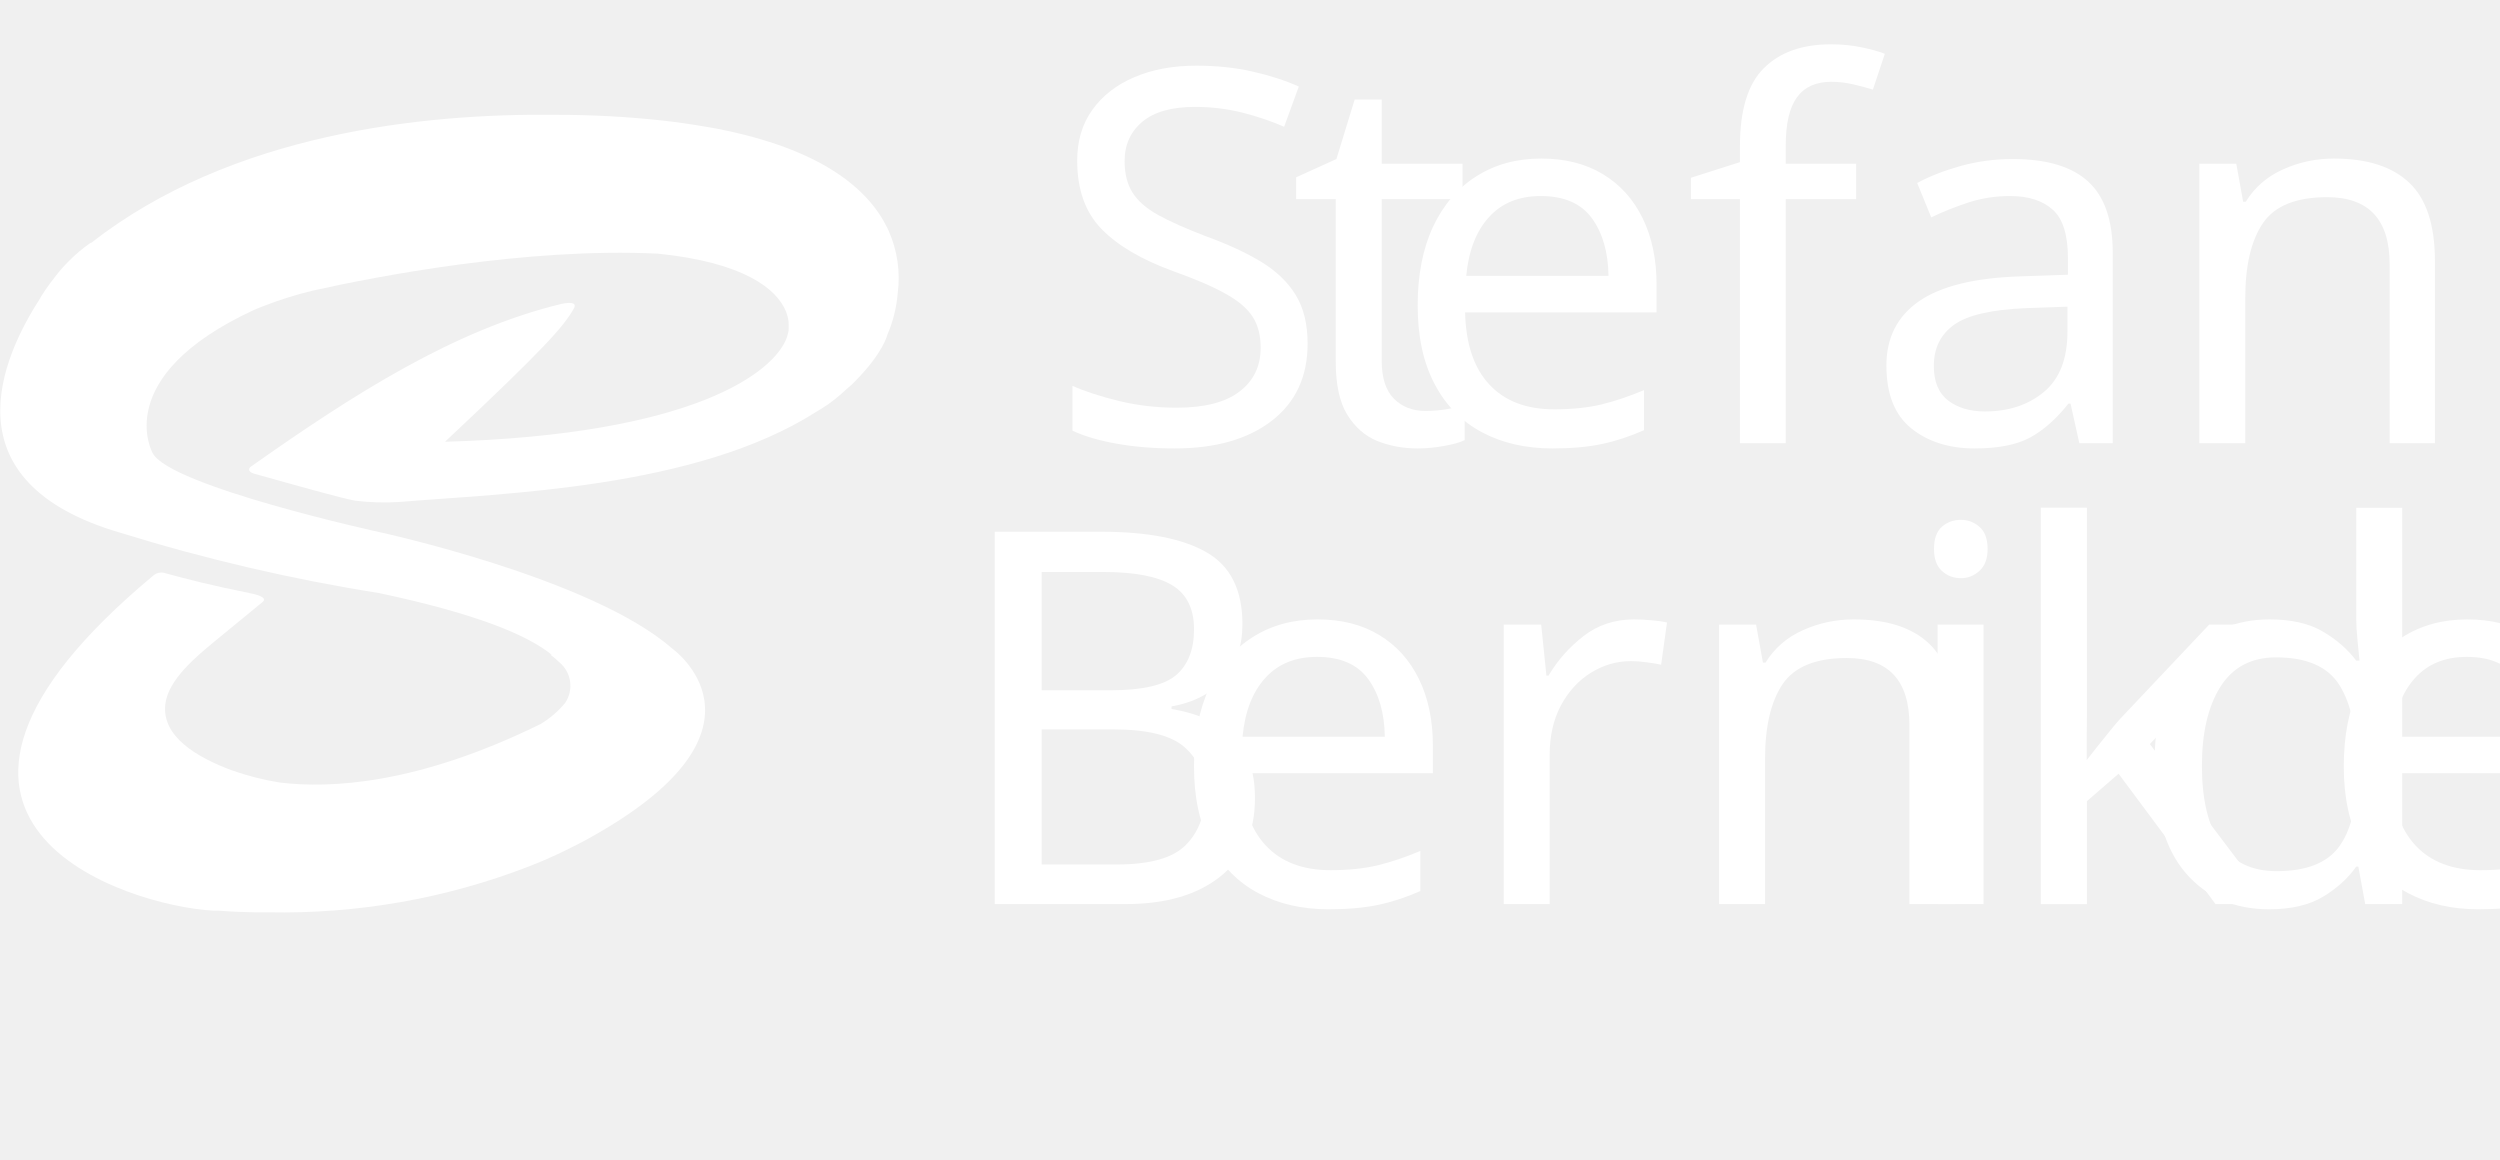
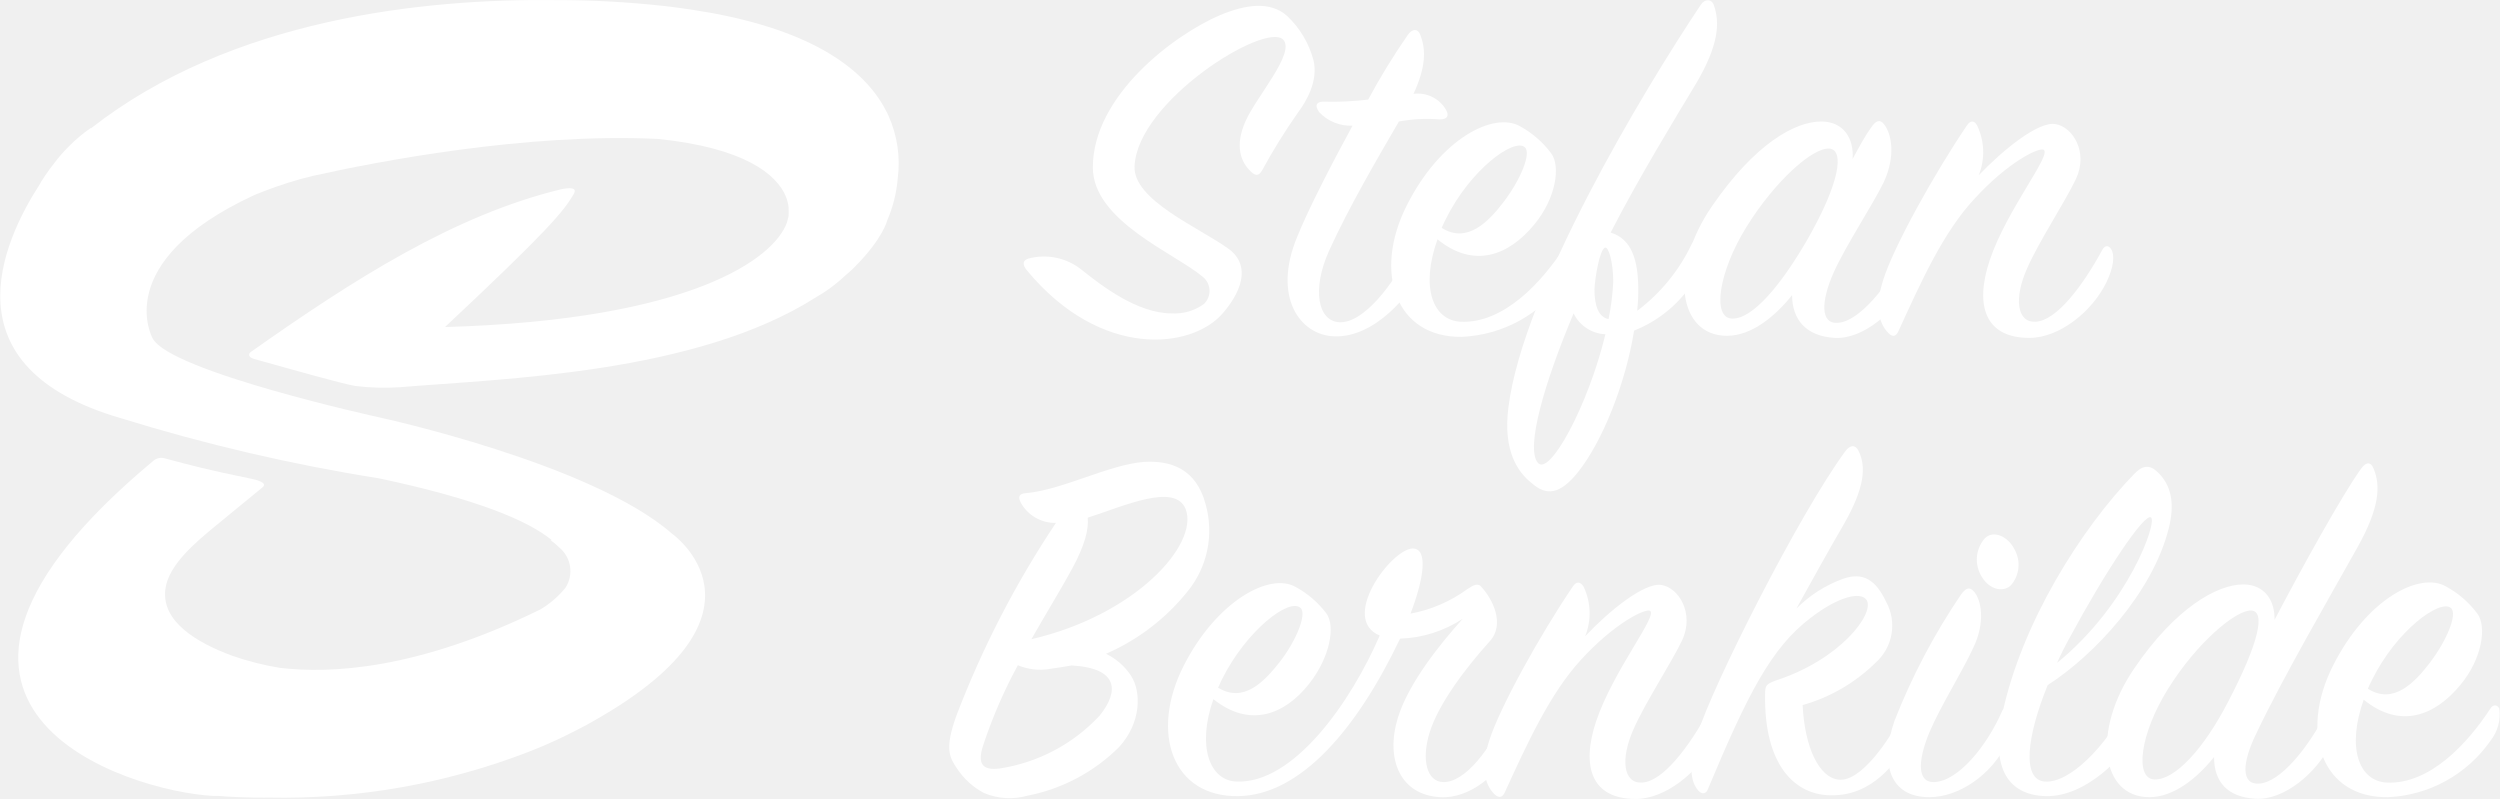
- <svg xmlns="http://www.w3.org/2000/svg" id="ny_version" data-name="ny version" viewBox="0 0 239.72 111.14">
+ <svg xmlns="http://www.w3.org/2000/svg" id="ny_version" data-name="ny version" viewBox="0 0 239.72 76.59">
  <defs>
-     <style>.cls-1,.cls-2{fill:#fff;}.cls-2{font-size:50px;font-family:SignPainter-HouseScript, SignPainter;}.cls-3{letter-spacing:0.02em;}.cls-4{letter-spacing:-0.02em;}.cls-5{letter-spacing:-0.03em;}.cls-6{letter-spacing:0em;}.cls-7{letter-spacing:-0.01em;}</style>
+     <style>.cls-1{fill:#fff;}</style>
  </defs>
-   <path class="cls-1" d="M85.36,11.52v0l-.15-.32c-1.85-3.74-6.34-7.53-16.32-9.47l-.32-.06-.45-.08-.43-.07c-1.26-.22-2.59-.41-4-.57A93.08,93.08,0,0,0,53.51.4C40.79.24,22.33,2.17,8.89,12.68l-.06,0a14.31,14.31,0,0,0-2.09,1.76A14,14,0,0,0,5.38,16C4.88,16.6,4,17.91,4,18c-3.7,5.69-9,17.62,7.71,22.48a177.46,177.46,0,0,0,24.8,5.78c9.42,2,14.26,4.05,16.55,5.92l-.12,0a6.84,6.84,0,0,1,.85.72,2.93,2.93,0,0,1,.56,3.88A9.3,9.3,0,0,1,52,58.81C40.14,64.64,31.79,65,27,64.43a26.87,26.87,0,0,1-4.61-1.17l0,0h0C19,62,15.65,60,16,56.93c.27-2.38,3-4.6,4.68-6l4.63-3.8c.63-.49-.85-.78-.91-.8-4.28-.87-6-1.33-8.48-2a1.17,1.17,0,0,0-1.07.25c-28.38,23.64-2.47,31.69,5.74,32.13l.47,0c2.7.21,4.81.16,4.81.16a65.67,65.67,0,0,0,25-4.4l.49-.2.77-.31.86-.38.49-.22.84-.4.72-.36.38-.19c.67-.34,1.35-.7,2-1.09,17.87-10.26,7.15-17.77,7.15-17.77-7.67-6.73-28.06-11.14-28.06-11.14S16.37,36,14.78,32.82c0,0-4.1-7.29,9.68-13.69l.28-.12h0l.68-.27a36.08,36.08,0,0,1,4.75-1.49c6-1.34,20.41-4.14,33-3.54h.05c8.28.84,11.43,3.39,12.3,5.56a4.23,4.23,0,0,1,.25,1,.17.17,0,0,1,0,.07.76.76,0,0,1,0,.15,2.67,2.67,0,0,1,0,.4.92.92,0,0,1,0,.16c0,.14-.1.39-.17.7-1.22,3.37-9,9.32-32.78,10,9.79-9.18,11.37-11.07,12.34-12.75.08-.15.48-.8-1.17-.47C43.75,21,34.07,27.17,24.2,34.14c-.19.13-.32.46.25.65,4.08,1.14,8.41,2.37,9.76,2.61a23,23,0,0,0,4.28.12c9.86-.83,28.39-1.26,39.94-8.65a14.08,14.08,0,0,0,2.26-1.6c.41-.36.78-.71,1.13-1l.32-.32c2.7-2.72,3.09-4.44,3.09-4.44a12.78,12.78,0,0,0,1-4h0A11.15,11.15,0,0,0,85.36,11.52Z" transform="translate(-0.15 10.61)" />
-   <text class="cls-2" transform="translate(100.29 42.5)">
-     <tspan class="cls-3">S</tspan>
-     <tspan class="cls-4" x="23.2" y="0">t</tspan>
-     <tspan x="32.9" y="0">efan</tspan>
-   </text>
-   <text class="cls-2" transform="translate(90.54 86.69)">
-     <tspan class="cls-5">B</tspan>
-     <tspan x="21.2" y="0">ernk</tspan>
-     <tspan class="cls-6" x="91" y="0">i</tspan>
-     <tspan class="cls-7" x="100.9" y="0">ld</tspan>
-     <tspan x="131.45" y="0">e</tspan>
-   </text>
+   <path class="cls-1" d="M85.36,11.52v0l-.15-.32c-1.85-3.74-6.34-7.53-16.32-9.47l-.32-.06-.45-.08-.43-.07c-1.26-.22-2.59-.41-4-.57A93.08,93.08,0,0,0,53.51.4C40.79.24,22.33,2.17,8.89,12.68l-.06,0a14.31,14.31,0,0,0-2.09,1.76A14,14,0,0,0,5.38,16C4.88,16.6,4,17.91,4,18c-3.7,5.69-9,17.62,7.71,22.48a177.46,177.46,0,0,0,24.8,5.78c9.42,2,14.26,4.05,16.55,5.92l-.12,0a6.84,6.84,0,0,1,.85.72,2.93,2.93,0,0,1,.56,3.88A9.3,9.3,0,0,1,52,58.81C40.14,64.64,31.79,65,27,64.43a26.87,26.87,0,0,1-4.61-1.17l0,0h0C19,62,15.65,60,16,56.93c.27-2.38,3-4.6,4.68-6l4.63-3.8c.63-.49-.85-.78-.91-.8-4.28-.87-6-1.33-8.48-2a1.17,1.17,0,0,0-1.07.25c-28.38,23.64-2.47,31.69,5.74,32.13l.47,0c2.7.21,4.81.16,4.81.16a65.67,65.67,0,0,0,25-4.4l.49-.2.77-.31.86-.38.49-.22.84-.4.72-.36.38-.19c.67-.34,1.35-.7,2-1.09,17.87-10.26,7.15-17.77,7.15-17.77-7.67-6.73-28.06-11.14-28.06-11.14S16.37,36,14.78,32.82c0,0-4.1-7.29,9.68-13.69l.28-.12h0l.68-.27a36.08,36.08,0,0,1,4.75-1.49c6-1.34,20.41-4.14,33-3.54h.05c8.28.84,11.43,3.39,12.3,5.56a4.23,4.23,0,0,1,.25,1,.17.17,0,0,1,0,.07.76.76,0,0,1,0,.15,2.67,2.67,0,0,1,0,.4.92.92,0,0,1,0,.16c0,.14-.1.39-.17.7-1.22,3.37-9,9.32-32.78,10,9.79-9.18,11.37-11.07,12.34-12.75.08-.15.48-.8-1.17-.47C43.75,21,34.07,27.17,24.2,34.14c-.19.13-.32.46.25.65,4.08,1.14,8.41,2.37,9.76,2.61a23,23,0,0,0,4.28.12c9.86-.83,28.39-1.26,39.94-8.65a14.08,14.08,0,0,0,2.26-1.6c.41-.36.78-.71,1.13-1l.32-.32c2.7-2.72,3.09-4.44,3.09-4.44a12.78,12.78,0,0,0,1-4h0A11.15,11.15,0,0,0,85.36,11.52Z" transform="translate(-0.15 -0.39)" />
+   <path class="cls-1" d="M103.84,26.24c2,1.6,5.4,4.2,8.65,4.2a4.77,4.77,0,0,0,3.1-.9,1.73,1.73,0,0,0-.1-2.6c-2.65-2.25-10.55-5.35-10.55-10.5,0-6.85,7.75-12.7,12.2-14.6,2.4-1,4.8-1.4,6.45.1a9,9,0,0,1,2.5,4.2c.5,2-.7,4-1.45,5a57.59,57.59,0,0,0-3.45,5.55c-.25.45-.55.7-1.1.15-1-.95-1.55-2.5-.5-4.85s4.8-6.55,3.6-7.8c-1.7-1.75-14,5.9-14.25,12.15-.15,3.25,6.25,5.9,9,7.9,1.9,1.35,1.65,3.65-.55,6.2-3,3.45-11.7,4.4-18.75-4.1-.55-.65-.35-1,.1-1.15A5.75,5.75,0,0,1,103.84,26.24Z" transform="translate(-0.15 -0.39)" />
+   <path class="cls-1" d="M126.64,11.14c-.5-.7-.2-1.05.55-1a28.5,28.5,0,0,0,4.15-.2,64.25,64.25,0,0,1,3.8-6.2c.45-.65,1-.6,1.2,0,.55,1.4.55,3.05-.65,5.65a3.13,3.13,0,0,1,3.1,1.5c.35.6.15.95-.6.95a14.92,14.92,0,0,0-3.9.2c-1.95,3.35-4.8,8.2-6.7,12.4-1.65,3.65-1.1,6.75,1,6.85,2.25.1,5.1-3.45,6.95-7.2.3-.6.85-.7,1.05,0a4.18,4.18,0,0,1-.5,2.85c-.65,1.45-4,5.85-8,5.7-3.3-.1-5.95-3.8-3.55-9.55,1-2.5,3.15-6.7,5.3-10.65A4.12,4.12,0,0,1,126.64,11.14Z" transform="translate(-0.15 -0.39)" />
+   <path class="cls-1" d="M140.19,31.24c4.15.2,7.8-3.8,9.95-7.1.25-.4.65-.4.85.05a4.06,4.06,0,0,1-.85,3.1,12.67,12.67,0,0,1-9.8,5.4c-6.35.1-8.55-6.15-5.3-12.6s8.35-9,10.85-7.6a9.3,9.3,0,0,1,3,2.6c.9,1.2.5,4.25-1.6,6.8-2.45,3-5.8,4.3-9.3,1.45C136.34,27.94,137.54,31.09,140.19,31.24Zm4.15-11.5c1.6-2.1,2.7-4.7,2-5.25-1.05-.85-5.2,2.15-7.55,6.9-.15.3-.3.6-.4.85C140.84,23.79,142.89,21.64,144.34,19.74Z" transform="translate(-0.15 -0.39)" />
+   <path class="cls-1" d="M157.24,28.49c0,.55-.05,1.1-.1,1.7a17.2,17.2,0,0,0,5.2-6.35c.3-.6.8-.65,1,.05a5,5,0,0,1-.5,3,12,12,0,0,1-6,5.2c-.8,5-3,10.6-5.4,13.6-1.7,2.1-3,2.3-4.45,1-1.25-1-2.75-3-2.2-7.25,1.4-11.15,12.9-30.3,18.45-38.6.4-.6,1.05-.55,1.25.05.6,1.7.45,3.85-1.7,7.5-2.05,3.4-5.5,9.05-8.2,14.3C156.54,23.29,157.29,25.19,157.24,28.49Zm-9.65,16.25c1.1,1.45,4.85-5.45,6.5-12.3a3.55,3.55,0,0,1-3.05-2C148.24,37.09,146.44,43.29,147.59,44.74Zm7.25-17.35c0-1.85-.45-3.4-.8-3.25-.5.2-.95,2.85-1,4,0,1.6.4,2.65,1.35,2.85A22.85,22.85,0,0,0,154.84,27.39Z" transform="translate(-0.15 -0.39)" />
+   <path class="cls-1" d="M179.59,12.59q.67-1,1.2-.3c.75.9,1.15,3.05,0,5.55-1.1,2.25-3.6,6-4.8,8.65-1.25,2.8-1.3,5,.4,4.85,2-.1,4.8-3.5,6.55-6.95.25-.45.6-.5.8-.05a4.49,4.49,0,0,1-.45,3.1c-1.3,2.75-4.45,5.5-7.2,5.35s-4.1-1.75-4.1-4.1c-1.6,2-3.85,3.9-6.25,3.9-4.65,0-5.6-6.35-1.45-12.4s8-8.15,10.5-8.15c2.15,0,3.15,1.65,3,3.6C178.44,14.44,179,13.39,179.59,12.59Zm-4,2.05c-1.6-.15-5.25,3.1-8,7.55-2.65,4.3-3.3,8.7-1.35,8.75s4.65-3.15,7.2-7.55C176.59,17.89,177,14.79,175.59,14.64Z" transform="translate(-0.15 -0.39)" />
+   <path class="cls-1" d="M197.24,12.29c1.65.25,3.2,2.7,1.95,5.3-1.05,2.2-3.5,5.9-4.65,8.5-1.3,2.9-1,5.25.8,5.15,2-.1,4.5-3.4,6.4-6.9.25-.45.6-.45.85-.05.35.55.25,1.7-.45,3.15-1.35,2.8-4.5,5.35-7.4,5.35-4.25,0-5.25-3.1-3.8-7.45,1.65-4.9,6.05-10.2,5.15-10.6-.5-.2-3.4,1.2-6.6,4.7-3,3.2-5.15,8-7.3,12.7-.2.45-.5.65-.95.2-1-1-1.3-2.65-.5-5.15,1-3.15,4.85-10.1,8-14.75.35-.55.75-.5,1,0a5.93,5.93,0,0,1,.15,4.75C192.19,14.79,195.59,12,197.24,12.29Z" transform="translate(-0.15 -0.39)" />
+   <path class="cls-1" d="M98,48.53c-.25-.55-.1-.8.5-.85,3.5-.3,8-2.75,11.35-3,2.55-.15,5,.65,5.9,4.05A9.23,9.23,0,0,1,114,57.13a20.5,20.5,0,0,1-7.8,5.95,6,6,0,0,1,2.4,2.1c1,1.55,1,4.5-1.15,6.85a17.06,17.06,0,0,1-8.75,4.65,6.31,6.31,0,0,1-4.2-.25,7,7,0,0,1-2.55-2.3c-.75-1.1-1.25-1.9-.1-5.1a93.13,93.13,0,0,1,9.55-18.5A3.75,3.75,0,0,1,98,48.53Zm2.85,16a5.62,5.62,0,0,1-3.1-.35,46.55,46.55,0,0,0-3.35,7.75c-.55,1.75,0,2.35,1.6,2.15A16.48,16.48,0,0,0,105.6,69c1.85-2.3,1.85-4.55-2.7-4.8C102.2,64.33,101.5,64.43,100.8,64.53Zm13-15.3c-1-2.6-5.95-.3-9.4.8.1,1.1-.25,2.6-1.5,4.9-1,1.85-2.45,4.2-3.9,6.75C109,59.38,115.1,52.63,113.85,49.23Z" transform="translate(-0.15 -0.39)" />
+   <path class="cls-1" d="M138.25,76.83c-3.8-.2-5.3-3.6-4.05-7.65,1.05-3.35,4.05-7.05,6.2-9.45a11.64,11.64,0,0,1-6,1.9c-4.15,8.7-9.55,15-15.5,15.1-6.35.1-8.5-6.1-5.25-12.5,3.15-6.2,8.25-9,10.75-7.55a9.17,9.17,0,0,1,2.95,2.55c.85,1.2.35,4.15-1.65,6.7-2.35,3-5.7,4.3-9.2,1.5-1.6,4.55-.35,7.8,2.2,7.9,5.5.25,11-7.65,13.75-14-3.85-1.6,1.05-8.25,3.15-8.35,1.55,0,1.05,3-.2,6.25a13.36,13.36,0,0,0,5.45-2.35c.6-.4,1.05-.65,1.4-.15,1,1.1,2.25,3.5.75,5.15-2.35,2.6-4.9,6-5.75,8.7s-.25,4.75,1.25,4.8c2.1.1,4.65-3.2,6.25-6.9.2-.4.55-.5.75,0a4.49,4.49,0,0,1-.25,3.25C144,74.68,141,77,138.25,76.83Zm-15.4-12.95c1.6-2.05,2.65-4.65,2-5.2-1.1-1-5.2,2.2-7.5,6.8-.15.25-.25.6-.4.85C119.4,67.83,121.35,65.78,122.85,63.88Z" transform="translate(-0.15 -0.39)" />
+   <path class="cls-1" d="M159.45,56.48c1.65.25,3.2,2.7,2,5.3-1.05,2.2-3.5,5.9-4.65,8.5-1.3,2.9-1,5.25.8,5.15,2-.1,4.5-3.4,6.4-6.9.25-.45.6-.45.85,0s.25,1.7-.45,3.15C163,74.43,159.85,77,157,77c-4.25,0-5.25-3.1-3.8-7.45,1.65-4.9,6-10.2,5.15-10.6-.5-.2-3.4,1.2-6.6,4.7-2.95,3.2-5.15,8-7.3,12.7-.2.45-.5.65-1,.2-1-1-1.3-2.65-.5-5.15,1-3.15,4.85-10.1,8-14.75.35-.55.75-.5,1.05,0a5.93,5.93,0,0,1,.15,4.75C154.4,59,157.8,56.23,159.45,56.48Z" transform="translate(-0.15 -0.39)" />
+   <path class="cls-1" d="M176.9,55.88c1.9-.65,3.1.1,4.1,2.2A4.75,4.75,0,0,1,180,63.93,16.3,16.3,0,0,1,173,68c.2,4.1,1.6,7,3.5,7.15,2.05.2,4.8-3.65,6.3-6.75.3-.6.75-.65,1,0a3.79,3.79,0,0,1-.6,3c-1.2,2.1-3.5,5.3-7.45,5.25-3.5,0-6.45-2.9-6.35-9.65,0-.9.1-1,1-1.35,6.2-2,9.5-6.4,8.75-7.7-.55-.9-2.75-.35-5.4,1.7-3.75,2.85-6,7.25-9.85,16.45-.15.4-.55.5-.9.1-.75-.85-1-2.45-.05-5.5,1.4-4.55,9.7-21,14.15-27.05.45-.6.95-.65,1.25-.05.75,1.5.65,3.5-1.45,7.15-1.2,2.05-3.15,5.55-4.5,8A12.15,12.15,0,0,1,176.9,55.88Z" transform="translate(-0.15 -0.39)" />
+   <path class="cls-1" d="M181.8,69.53a61.73,61.73,0,0,1,6.4-12.15c.45-.6.8-.75,1.2-.3.75.8,1.15,3-.05,5.45-1,2.2-3.15,5.6-4.2,8.1-1.2,2.9-1.1,4.85.5,4.75,2.25-.1,5-3.4,6.5-6.85.25-.45.6-.4.8,0a3.56,3.56,0,0,1-.35,3.1c-1.5,3.1-4.65,5.2-7.45,5.2C181.35,76.83,180.4,73.63,181.8,69.53ZM193,56.48c-.65.7-2,.55-2.8-.75a3.1,3.1,0,0,1,.25-3.7c.8-.85,2.25-.25,2.9,1.1A3,3,0,0,1,193,56.48Z" transform="translate(-0.15 -0.39)" />
+   <path class="cls-1" d="M196.2,75.33c2.4.2,5.9-3.4,7.85-7.25.35-.65.9-.7,1.1,0a4.6,4.6,0,0,1-.5,3.1c-.7,1.5-4.35,5.65-8.35,5.55-3.45-.1-5.3-2.5-4.15-7.9,1.85-8.7,7.55-17.75,12.65-23,.75-.8,1.45-.9,2.15-.25,1.45,1.3,1.75,3.15,1.15,5.5-1.55,6.15-7.15,12.15-11.6,15C194.5,71,194,75.13,196.2,75.33ZM206.4,50c-.65-.4-4.35,5.15-7.8,11.55q-.67,1.2-1.2,2.4C204.25,58.38,207.05,50.38,206.4,50Z" transform="translate(-0.15 -0.39)" />
+   <path class="cls-1" d="M216.75,75.53c2.05-.1,4.75-3.45,6.5-6.9.25-.45.6-.45.8,0a4.37,4.37,0,0,1-.4,3.1c-1.35,2.75-4.45,5.4-7.2,5.25s-4-1.65-4-4c-1.6,2-3.85,3.85-6.2,3.85-4.65,0-5.55-6.35-1.45-12.35,3.95-5.8,7.95-8.05,10.45-8.05,2.05,0,3.05,1.55,3,3.4,2.7-5.15,6.5-12,8.3-14.5.5-.7.95-.65,1.2,0,.7,1.65.55,3.8-1.55,7.55-2.4,4.3-7.2,12.55-9.7,17.85C215.1,73.58,215.05,75.63,216.75,75.53Zm-8.7-9.1c-2.7,4.3-3.25,8.65-1.3,8.7s4.7-2.9,7.05-7.45c2.9-5.55,3.65-8.7,2.2-8.75S210.8,62,208.05,66.43Z" transform="translate(-0.15 -0.39)" />
+   <path class="cls-1" d="M229,75.43c4.15.2,7.8-3.8,9.95-7.1.25-.4.65-.4.85,0a4.06,4.06,0,0,1-.85,3.1,12.67,12.67,0,0,1-9.8,5.4c-6.35.1-8.55-6.15-5.3-12.6s8.35-9.05,10.85-7.6a9.3,9.3,0,0,1,3,2.6c.9,1.2.5,4.25-1.6,6.8-2.45,3-5.8,4.3-9.3,1.45C225.15,72.13,226.35,75.28,229,75.43Zm4.15-11.5c1.6-2.1,2.7-4.7,2-5.25-1.05-.85-5.2,2.15-7.55,6.9-.15.3-.3.6-.4.85C229.65,68,231.7,65.83,233.15,63.93Z" transform="translate(-0.15 -0.39)" />
</svg>
